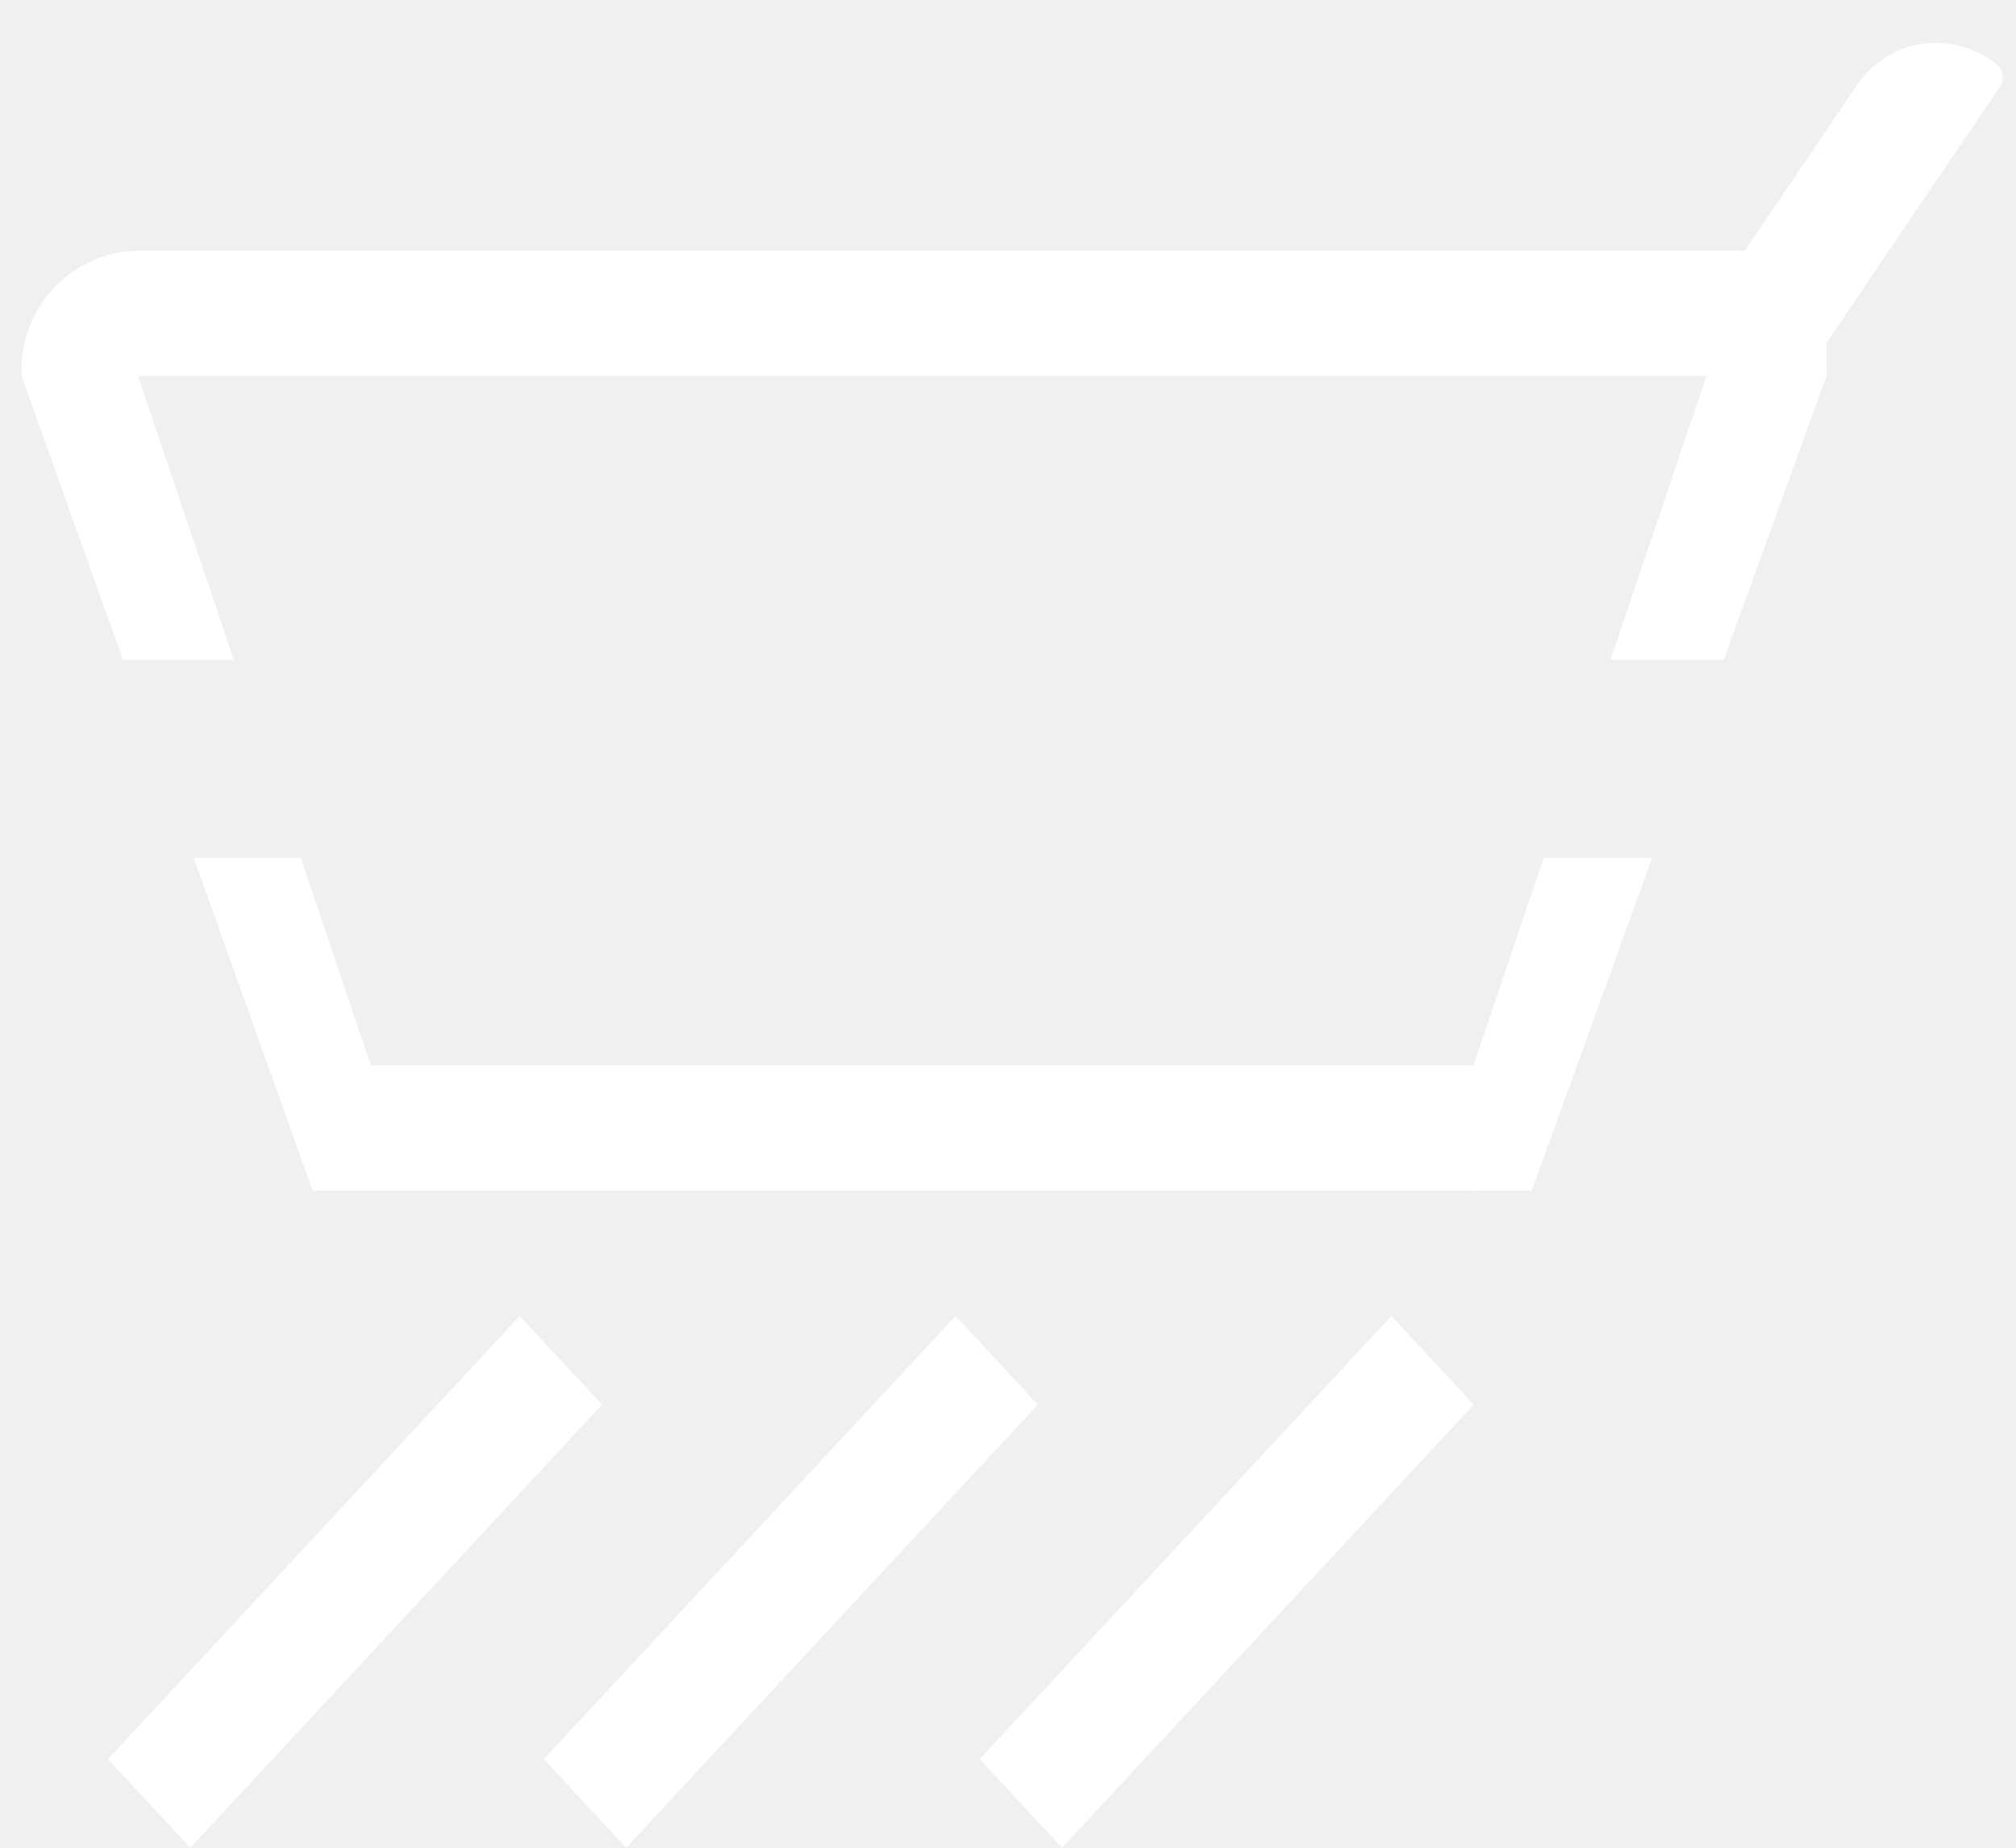
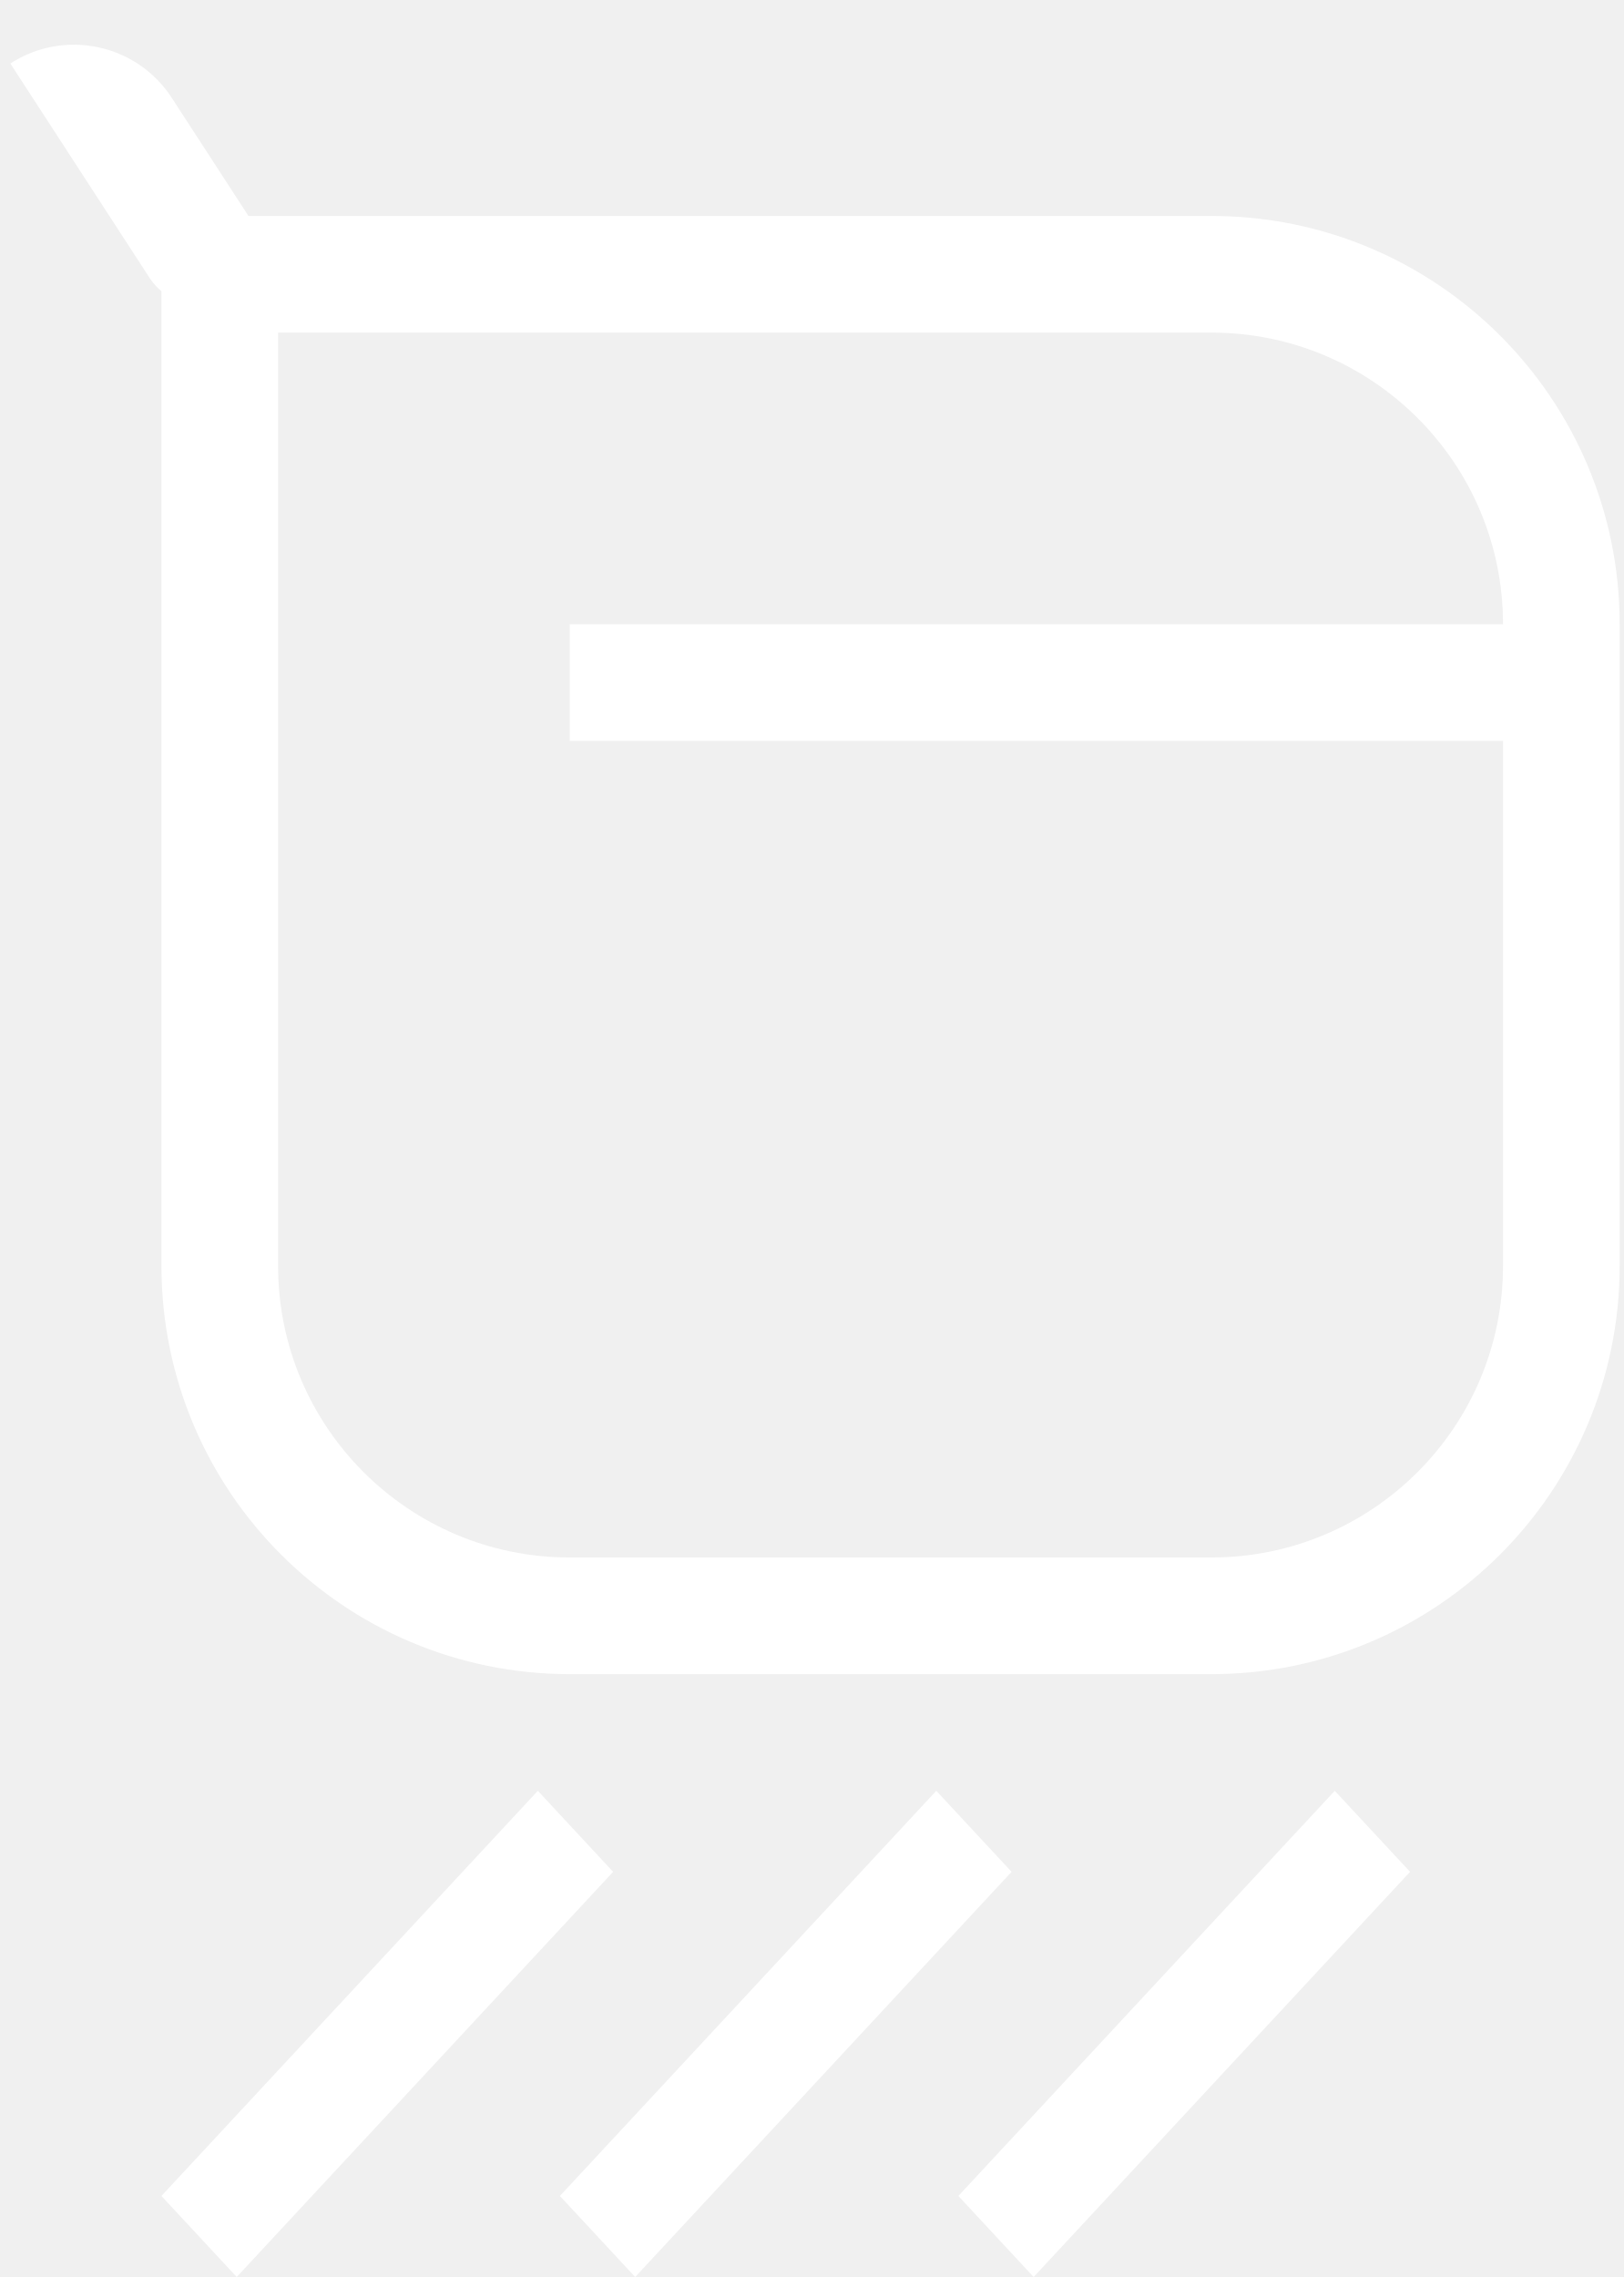
- <svg xmlns="http://www.w3.org/2000/svg" width="84" height="77" viewBox="0 0 84 77" fill="none">
-   <rect width="25.205" height="5.041" transform="matrix(0.680616 -0.73264 0.680616 0.73264 4.50024 73.3069)" fill="white" />
-   <rect width="25.205" height="5.041" transform="matrix(0.680616 -0.73264 0.680616 0.73264 22.6594 73.3069)" fill="white" />
-   <rect width="25.205" height="5.041" transform="matrix(0.680616 -0.73264 0.680616 0.73264 40.8193 73.3069)" fill="white" />
-   <rect x="15.454" y="44.395" width="46.095" height="5.223" fill="white" />
-   <path fill-rule="evenodd" clip-rule="evenodd" d="M67.104 27.5L71.1 15.67L76.104 15.669L71.824 27.5H67.104ZM64.317 35.75L61.396 44.396L61.396 47.008L61.396 49.619H63.822L68.839 35.75H64.317Z" fill="white" />
-   <path fill-rule="evenodd" clip-rule="evenodd" d="M9.746 27.5L5.749 15.669L0.897 15.669L5.124 27.5H9.746ZM12.533 35.75H8.072L13.027 49.618H15.453L15.453 47.007L15.453 44.395L12.533 35.75Z" fill="white" />
-   <path d="M0.897 15.396C0.897 12.662 3.113 10.446 5.847 10.446H76.104V15.669H0.897V15.396Z" fill="white" />
-   <path d="M71.253 12.59L77.35 3.58C78.687 1.603 81.295 1.194 83.174 2.667V2.667C83.461 2.893 83.528 3.32 83.323 3.623L75.175 15.665L71.253 12.59Z" fill="white" />
+ <svg xmlns="http://www.w3.org/2000/svg" width="72" height="101" viewBox="0 0 72 101" fill="none">
+   <rect width="24.53" height="4.906" transform="matrix(0.680616 -0.73264 0.680616 0.73264 7.16064 97.4055)" fill="white" />
+   <rect width="24.53" height="4.906" transform="matrix(0.680616 -0.73264 0.680616 0.73264 24.8345 97.4055)" fill="white" />
+   <rect width="24.53" height="4.906" transform="matrix(0.680616 -0.73264 0.680616 0.73264 42.5088 97.4055)" fill="white" />
+   <path d="M9.748 12.166H53.73C62.304 12.166 69.254 19.116 69.254 27.689V56.148C69.254 64.722 62.304 71.672 53.73 71.672H25.271C16.698 71.672 9.748 64.722 9.748 56.148V12.166Z" stroke="white" stroke-width="5.174" />
+   <rect x="25.271" y="27.689" width="43.983" height="5.174" fill="white" />
+   <path d="M0.46 2.818V2.818C2.857 1.262 6.061 1.943 7.618 4.339L10.972 9.504C11.75 10.702 11.409 12.305 10.211 13.083V13.083C9.013 13.861 7.41 13.521 6.632 12.322L0.46 2.818Z" fill="white" />
</svg>
